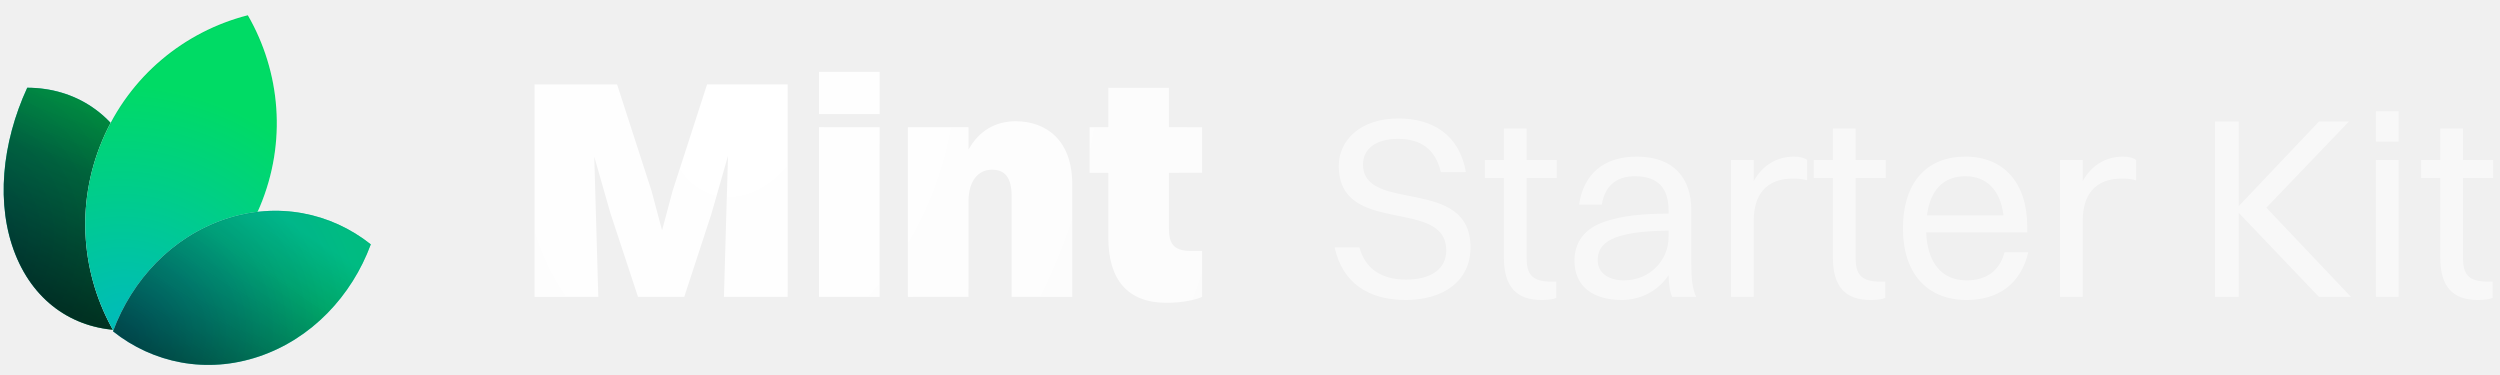
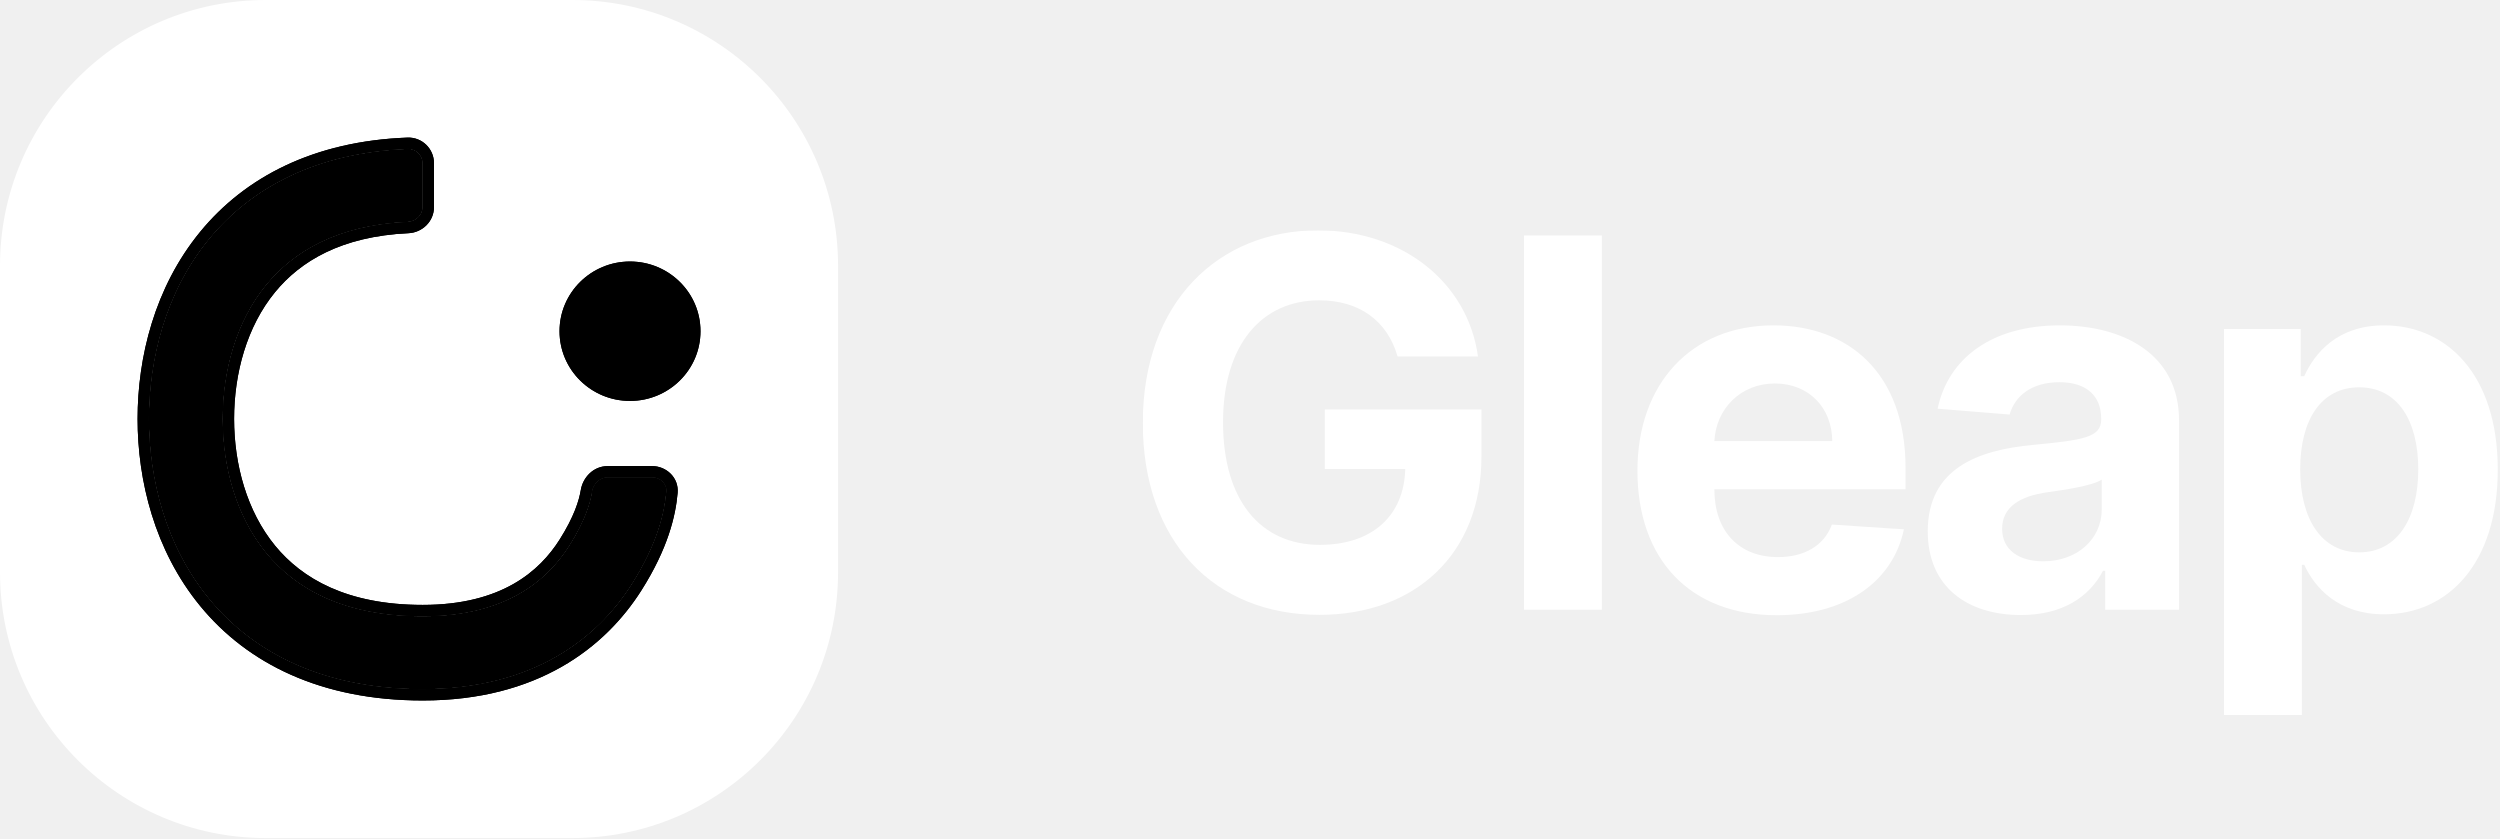
- <svg xmlns="http://www.w3.org/2000/svg" width="160" height="24" viewBox="0 0 160 24" fill="none">
-   <path d="M7.953 21.139C4.896 21.13 2.255 19.458 0.987 16.29C-0.28 13.121 0.109 9.163 1.744 5.615C4.801 5.624 7.442 7.296 8.71 10.465C9.977 13.633 9.588 17.591 7.953 21.139Z" fill="white" />
-   <path d="M7.953 21.139C4.896 21.13 2.255 19.458 0.987 16.29C-0.28 13.121 0.109 9.163 1.744 5.615C4.801 5.624 7.442 7.296 8.71 10.465C9.977 13.633 9.588 17.591 7.953 21.139Z" fill="url(#paint0_radial_115_109)" />
-   <path d="M7.953 21.139C4.896 21.13 2.255 19.458 0.987 16.29C-0.28 13.121 0.109 9.163 1.744 5.615C4.801 5.624 7.442 7.296 8.71 10.465C9.977 13.633 9.588 17.591 7.953 21.139Z" fill="black" fill-opacity="0.5" style="mix-blend-mode:hard-light" />
-   <path d="M7.953 21.139C4.896 21.13 2.255 19.458 0.987 16.29C-0.28 13.121 0.109 9.163 1.744 5.615C4.801 5.624 7.442 7.296 8.71 10.465C9.977 13.633 9.588 17.591 7.953 21.139Z" fill="url(#paint1_linear_115_109)" fill-opacity="0.5" style="mix-blend-mode:hard-light" />
-   <path d="M7.935 21.111C4.897 21.096 2.274 19.431 1.013 16.279C-0.248 13.124 0.136 9.182 1.762 5.643C4.8 5.659 7.423 7.324 8.684 10.476C9.945 13.63 9.561 17.572 7.935 21.111Z" stroke="url(#paint2_linear_115_109)" stroke-opacity="0.05" stroke-width="0.056" />
-   <path d="M7.31 21.257C11.354 20.221 14.884 17.375 16.628 13.236C18.373 9.097 17.945 4.587 15.86 0.976C11.816 2.012 8.287 4.858 6.542 8.998C4.797 13.137 5.225 17.646 7.31 21.257Z" fill="white" />
-   <path d="M7.31 21.257C11.354 20.221 14.884 17.375 16.628 13.236C18.373 9.097 17.945 4.587 15.86 0.976C11.816 2.012 8.287 4.858 6.542 8.998C4.797 13.137 5.225 17.646 7.31 21.257Z" fill="url(#paint3_radial_115_109)" />
-   <path d="M16.602 13.225C14.864 17.349 11.351 20.187 7.324 21.225C5.253 17.624 4.829 13.132 6.568 9.009C8.306 4.885 11.819 2.047 15.846 1.009C17.918 4.61 18.341 9.101 16.602 13.225Z" stroke="url(#paint4_linear_115_109)" stroke-opacity="0.05" stroke-width="0.056" />
-   <path d="M7.234 21.207C9.789 23.237 13.21 23.951 16.577 22.814C19.944 21.677 22.506 18.945 23.73 15.638C21.175 13.608 17.754 12.894 14.387 14.031C11.02 15.168 8.458 17.901 7.234 21.207Z" fill="white" />
-   <path d="M7.234 21.207C9.789 23.237 13.21 23.951 16.577 22.814C19.944 21.677 22.506 18.945 23.73 15.638C21.175 13.608 17.754 12.894 14.387 14.031C11.02 15.168 8.458 17.901 7.234 21.207Z" fill="url(#paint5_radial_115_109)" />
-   <path d="M7.234 21.207C9.789 23.237 13.21 23.951 16.577 22.814C19.944 21.677 22.506 18.945 23.73 15.638C21.175 13.608 17.754 12.894 14.387 14.031C11.02 15.168 8.458 17.901 7.234 21.207Z" fill="black" fill-opacity="0.2" style="mix-blend-mode:hard-light" />
-   <path d="M7.234 21.207C9.789 23.237 13.21 23.951 16.577 22.814C19.944 21.677 22.506 18.945 23.73 15.638C21.175 13.608 17.754 12.894 14.387 14.031C11.02 15.168 8.458 17.901 7.234 21.207Z" fill="url(#paint6_linear_115_109)" fill-opacity="0.5" style="mix-blend-mode:hard-light" />
-   <path d="M16.568 22.787C13.218 23.918 9.814 23.212 7.267 21.198C8.492 17.907 11.044 15.189 14.396 14.058C17.747 12.927 21.15 13.633 23.697 15.648C22.472 18.938 19.92 21.656 16.568 22.787Z" stroke="url(#paint7_linear_115_109)" stroke-opacity="0.05" stroke-width="0.056" />
-   <path d="M34.212 19V5.4H39.492L41.692 12.2L42.372 14.74L43.052 12.2L45.252 5.4H50.412V19H46.332L46.592 9.98L45.532 13.68L43.792 19H40.832L39.052 13.6L38.032 10.02L38.292 19H34.212ZM52.416 7.3V4.6H56.295V7.3H52.416ZM52.416 19V8.14H56.295V19H52.416ZM58.104 19V8.14H61.984V9.58C62.664 8.34 63.744 7.76 65.004 7.76C66.964 7.76 68.624 8.98 68.624 11.78V19H64.744V12.56C64.744 11.34 64.304 10.86 63.484 10.86C62.604 10.86 61.984 11.58 61.984 12.88V19H58.104ZM70.933 15.22V11.06H69.733V8.14H70.933V5.62H74.813V8.14H76.933V11.06H74.813V14.6C74.813 15.5 75.033 16.06 76.213 16.06H76.933V19C76.493 19.2 75.673 19.38 74.653 19.38C72.153 19.38 70.933 17.88 70.933 15.22Z" fill="url(#paint8_radial_115_109)" />
-   <path d="M87.232 10.519C87.232 13.687 94.112 11.229 94.112 15.832C94.112 17.994 92.364 19.198 89.971 19.198C87.562 19.198 85.912 18.093 85.417 15.832H87.001C87.364 17.169 88.371 17.895 89.987 17.895C91.671 17.895 92.561 17.152 92.561 16.03C92.561 12.598 85.681 15.155 85.681 10.618C85.681 9.001 87.034 7.582 89.509 7.582C91.671 7.582 93.403 8.621 93.816 11.014H92.215C91.868 9.529 90.912 8.886 89.476 8.886C88.057 8.886 87.232 9.529 87.232 10.519ZM96.25 16.476V11.393H95.029V10.239H96.25V8.226H97.702V10.239H99.632V11.393H97.702V16.476C97.702 17.532 98.015 18.026 99.302 18.026H99.599V19.066C99.434 19.148 99.071 19.198 98.659 19.198C97.025 19.198 96.25 18.323 96.25 16.476ZM102.516 13.093H101.064C101.345 11.162 102.615 10.024 104.76 10.024C107.103 10.024 108.242 11.393 108.242 13.44V16.888C108.242 17.895 108.324 18.521 108.555 19H107.021C106.856 18.654 106.806 18.142 106.79 17.614C106.047 18.72 104.859 19.198 103.803 19.198C101.988 19.198 100.767 18.357 100.767 16.69C100.767 15.486 101.427 14.611 102.714 14.182C103.902 13.786 105.107 13.687 106.79 13.671V13.473C106.79 12.053 106.13 11.278 104.628 11.278C103.374 11.278 102.698 11.971 102.516 13.093ZM102.252 16.657C102.252 17.465 102.929 17.944 103.952 17.944C105.569 17.944 106.79 16.674 106.79 15.172V14.759C103.061 14.793 102.252 15.585 102.252 16.657ZM110.787 19V10.239H112.239V11.591C112.833 10.519 113.774 10.024 114.83 10.024C115.176 10.024 115.49 10.107 115.655 10.239V11.542C115.407 11.46 115.094 11.427 114.747 11.427C112.998 11.427 112.239 12.515 112.239 14.1V19H110.787ZM117.305 16.476V11.393H116.084V10.239H117.305V8.226H118.757V10.239H120.688V11.393H118.757V16.476C118.757 17.532 119.071 18.026 120.358 18.026H120.655V19.066C120.49 19.148 120.127 19.198 119.714 19.198C118.081 19.198 117.305 18.323 117.305 16.476ZM129.809 16.145C129.33 18.192 127.862 19.198 125.865 19.198C123.324 19.198 121.79 17.482 121.79 14.627C121.79 11.658 123.324 10.024 125.783 10.024C128.258 10.024 129.743 11.723 129.743 14.512V14.875H123.275C123.357 16.838 124.281 17.944 125.865 17.944C127.103 17.944 127.977 17.35 128.291 16.145H129.809ZM125.783 11.278C124.38 11.278 123.539 12.152 123.324 13.786H128.225C128.027 12.169 127.152 11.278 125.783 11.278ZM131.843 19V10.239H133.295V11.591C133.889 10.519 134.829 10.024 135.885 10.024C136.232 10.024 136.545 10.107 136.71 10.239V11.542C136.463 11.46 136.149 11.427 135.803 11.427C134.054 11.427 133.295 12.515 133.295 14.1V19H131.843ZM141.763 19V7.78H143.281V13.192L148.413 7.78H150.327L145.047 13.291L150.459 19H148.413L143.281 13.621V19H141.763ZM152.06 9.067V7.12H153.512V9.067H152.06ZM152.06 19V10.239H153.512V19H152.06ZM156.178 16.476V11.393H154.957V10.239H156.178V8.226H157.63V10.239H159.56V11.393H157.63V16.476C157.63 17.532 157.943 18.026 159.23 18.026H159.527V19.066C159.362 19.148 158.999 19.198 158.587 19.198C156.953 19.198 156.178 18.323 156.178 16.476Z" fill="white" fill-opacity="0.55" />
-   <defs>
-     <radialGradient id="paint0_radial_115_109" cx="0" cy="0" r="1" gradientUnits="userSpaceOnUse" gradientTransform="translate(-3.00503 15.023) rotate(-10.029) scale(17.9572 17.784)">
-       <stop stop-color="#00B0BB" />
-       <stop offset="1" stop-color="#00DB65" />
-     </radialGradient>
-     <linearGradient id="paint1_linear_115_109" x1="7.39" y1="4.813" x2="1.63" y2="18.689" gradientUnits="userSpaceOnUse">
-       <stop stop-color="#18E299" />
-       <stop offset="1" />
-     </linearGradient>
-     <linearGradient id="paint2_linear_115_109" x1="7.948" y1="8.016" x2="1.761" y2="18.746" gradientUnits="userSpaceOnUse">
-       <stop />
-       <stop offset="1" stop-opacity="0" />
-     </linearGradient>
-     <radialGradient id="paint3_radial_115_109" cx="0" cy="0" r="1" gradientUnits="userSpaceOnUse" gradientTransform="translate(8.11404 20.8822) rotate(-75.7542) scale(21.6246 23.7772)">
-       <stop stop-color="#00BBBB" />
-       <stop offset="0.713" stop-color="#00DB65" />
-     </radialGradient>
-     <linearGradient id="paint4_linear_115_109" x1="7.602" y1="5.871" x2="15.556" y2="16.372" gradientUnits="userSpaceOnUse">
-       <stop />
-       <stop offset="1" stop-opacity="0" />
-     </linearGradient>
-     <radialGradient id="paint5_radial_115_109" cx="0" cy="0" r="1" gradientUnits="userSpaceOnUse" gradientTransform="translate(7.84537 21.5181) rotate(-20.3525) scale(18.5603 17.32)">
-       <stop stop-color="#00B0BB" />
-       <stop offset="1" stop-color="#00DB65" />
-     </radialGradient>
-     <linearGradient id="paint6_linear_115_109" x1="16.808" y1="13.007" x2="10.041" y2="22.994" gradientUnits="userSpaceOnUse">
-       <stop stop-color="#00B1BC" />
-       <stop offset="1" />
-     </linearGradient>
-     <linearGradient id="paint7_linear_115_109" x1="16.808" y1="13.007" x2="14.169" y2="23.841" gradientUnits="userSpaceOnUse">
-       <stop />
-       <stop offset="1" stop-opacity="0" />
-     </linearGradient>
-     <radialGradient id="paint8_radial_115_109" cx="0" cy="0" r="1" gradientUnits="userSpaceOnUse" gradientTransform="translate(47.2781 7) rotate(19.0047) scale(67.5582 85.7506)">
-       <stop stop-color="white" />
-       <stop offset="1" stop-color="white" stop-opacity="0.5" />
-     </radialGradient>
-   </defs>
+ <svg xmlns="http://www.w3.org/2000/svg" width="1411" height="473" viewBox="0 0 1411 473" fill="none">
+   <mask id="mask0_16_23" style="mask-type:luminance" maskUnits="userSpaceOnUse" x="645" y="130" width="766" height="274">
+     <path d="M1410.07 130H645V403.544H1410.07V130Z" fill="white" />
+   </mask>
+   <g mask="url(#mask0_16_23)">
+     <path d="M788.786 201.171H834.171C828.394 159.397 791.571 130 743.814 130C688.012 130 645 170.227 645 238.716C645 305.555 685.227 347.02 744.743 347.02C798.069 347.02 836.13 313.291 836.13 257.695V231.084H747.734V264.709H793.118C792.499 290.908 774.655 307.515 744.949 307.515C711.426 307.515 690.281 282.45 690.281 238.304C690.281 194.363 712.252 169.505 744.536 169.505C767.538 169.505 783.113 181.367 788.786 201.171Z" fill="white" />
+     <path d="M904.08 132.888H860.14V344.132H904.08V132.888Z" fill="white" />
+     <path d="M1002.77 347.226C1041.96 347.226 1068.37 328.144 1074.56 298.748L1033.92 296.066C1029.48 308.134 1018.14 314.426 1003.49 314.426C981.519 314.426 967.595 299.882 967.595 276.262V276.159H1075.49V264.09C1075.49 210.248 1042.89 183.636 1001.01 183.636C954.392 183.636 924.17 216.746 924.17 265.638C924.17 315.87 953.979 347.226 1002.77 347.226ZM967.595 248.928C968.523 230.877 982.241 216.437 1001.74 216.437C1020.82 216.437 1034.02 230.052 1034.12 248.928H967.595Z" fill="white" />
+     <path d="M1140.62 347.123C1164.04 347.123 1179.2 336.912 1186.94 322.162H1188.18V344.132H1229.85V237.272C1229.85 199.521 1197.87 183.636 1162.6 183.636C1124.64 183.636 1099.68 201.79 1093.59 230.671L1134.23 233.972C1137.22 223.451 1146.61 215.715 1162.39 215.715C1177.35 215.715 1185.91 223.244 1185.91 236.241V236.86C1185.91 247.071 1175.08 248.412 1147.54 251.094C1116.18 253.982 1088.02 264.503 1088.02 299.882C1088.02 331.239 1110.4 347.123 1140.62 347.123ZM1153.21 316.798C1139.7 316.798 1130 310.506 1130 298.438C1130 286.061 1140.21 279.975 1155.68 277.809C1165.28 276.468 1180.96 274.199 1186.22 270.692V287.505C1186.22 304.111 1172.5 316.798 1153.21 316.798Z" fill="white" />
+     <path d="M1255.22 403.544H1299.16V318.758H1300.5C1306.59 331.961 1319.9 346.711 1345.48 346.711C1381.58 346.711 1409.74 318.139 1409.74 265.122C1409.74 210.661 1380.34 183.636 1345.58 183.636C1319.07 183.636 1306.38 199.418 1300.5 212.311H1298.54V185.699H1255.22V403.544ZM1298.23 264.916C1298.23 236.653 1310.2 218.603 1331.55 218.603C1353.32 218.603 1364.87 237.479 1364.87 264.916C1364.87 292.559 1353.11 311.744 1331.55 311.744C1310.41 311.744 1298.23 293.178 1298.23 264.916Z" fill="white" />
+   </g>
+   <path d="M323 0H150C67.157 0 0 67.157 0 150V323C0 405.843 67.157 473 150 473H323C405.843 473 473 405.843 473 323V150C473 67.157 405.843 0 323 0Z" fill="white" />
+   <path fill-rule="evenodd" clip-rule="evenodd" d="M150.369 160.81C133.262 181.651 125.78 209.628 125.781 236.425C125.781 263.222 133.263 291.199 150.369 312.04C166.878 332.152 194.063 347.763 238.59 347.763C285.535 347.763 308.911 327.361 321.205 307.963C329.855 294.316 332.954 284.342 334.064 277.623C334.807 273.127 338.425 269.414 343.04 269.414H368.108C372.725 269.414 376.519 273.108 376.125 277.646C375.089 289.587 371.091 307.013 356.627 329.832C337.268 360.377 300.982 388.999 238.59 388.999C182.841 388.999 143.177 368.786 117.905 337.997C93.23 307.937 84 269.936 84 236.425C84 202.914 93.23 164.913 117.905 134.853C141.894 105.627 178.852 85.93 230.225 84.006C234.837 83.833 238.59 87.543 238.59 92.098V116.84C238.59 121.395 234.844 125.064 230.234 125.277C190.62 127.108 165.819 141.987 150.369 160.81Z" fill="black" />
+   <path fill-rule="evenodd" clip-rule="evenodd" d="M154.234 163.982C138.044 183.706 130.78 210.459 130.781 236.425C130.781 262.391 138.045 289.144 154.234 308.868C169.687 327.694 195.385 342.763 238.59 342.763C283.72 342.763 305.548 323.326 316.982 305.286L321.205 307.963C308.911 327.361 285.535 347.763 238.59 347.763C194.063 347.763 166.878 332.152 150.369 312.04C133.263 291.199 125.781 263.222 125.781 236.425C125.78 209.628 133.262 181.651 150.369 160.81C165.819 141.987 190.62 127.108 230.234 125.277L230.465 130.271C192.147 132.043 168.713 146.343 154.234 163.982ZM334.064 277.623C332.954 284.342 329.855 294.316 321.205 307.963L316.982 305.286C325.32 292.131 328.144 282.783 329.131 276.808M334.064 277.623C334.807 273.127 338.425 269.414 343.04 269.414H368.108C372.725 269.414 376.519 273.108 376.125 277.646C375.089 289.587 371.091 307.013 356.627 329.832C337.268 360.377 300.982 388.999 238.59 388.999C182.841 388.999 143.177 368.786 117.905 337.997C93.23 307.937 84 269.936 84 236.425C84 202.914 93.23 164.913 117.905 134.853C141.894 105.627 178.852 85.93 230.225 84.006C234.837 83.833 238.59 87.543 238.59 92.098V116.84C238.59 121.395 234.844 125.064 230.234 125.277L230.465 130.271C237.531 129.945 243.59 124.275 243.59 116.84V92.098C243.59 84.762 237.535 78.728 230.038 79.009C177.376 80.982 139.024 101.243 114.04 131.68C88.446 162.861 79 202.087 79 236.425C79 270.763 88.447 309.989 114.04 341.17C140.37 373.248 181.524 393.999 238.59 393.999C302.802 393.999 340.633 364.407 360.85 332.509C375.744 309.012 380.002 290.815 381.106 278.077" fill="black" />
+   <path fill-rule="evenodd" clip-rule="evenodd" d="M117.905 134.853L112.993 130.821C138.246 100.056 176.976 79.641 229.987 77.656C238.266 77.346 244.944 84.008 244.944 92.098V116.84C244.944 125.055 238.258 131.267 230.528 131.624C192.561 133.379 169.496 147.523 155.28 164.842C139.339 184.262 132.134 210.684 132.135 236.425C132.135 262.166 139.34 288.588 155.281 308.008C170.448 326.487 195.743 341.409 238.59 341.409C283.228 341.409 304.638 322.233 315.838 304.561L321.205 307.963C308.911 327.361 285.535 347.763 238.59 347.763C194.063 347.763 166.878 332.152 150.369 312.04C133.263 291.199 125.781 263.222 125.781 236.425C125.78 209.628 133.262 181.651 150.369 160.81C165.819 141.987 190.62 127.108 230.234 125.277C234.844 125.064 238.59 121.395 238.59 116.84V92.098C238.59 87.543 234.837 83.833 230.225 84.006C178.852 85.93 141.894 105.627 117.905 134.853ZM356.627 329.832C337.268 360.377 300.982 388.999 238.59 388.999C182.841 388.999 143.177 368.786 117.905 337.997C93.231 307.937 84 269.936 84 236.425C84 202.914 93.23 164.913 117.905 134.853L112.993 130.821C87.15 162.305 77.646 201.863 77.646 236.425C77.646 270.987 87.151 310.545 112.993 342.029C139.61 374.456 181.168 395.353 238.59 395.353C303.295 395.353 341.544 365.499 361.993 333.234C377.003 309.554 381.332 291.15 382.455 278.196C383.213 269.472 375.96 263.06 368.108 263.06H343.04C334.73 263.06 328.943 269.639 327.795 276.587C326.841 282.361 324.092 291.54 315.838 304.561L321.205 307.963C329.855 294.316 332.954 284.342 334.064 277.623C334.807 273.127 338.425 269.414 343.04 269.414H368.108C372.725 269.414 376.519 273.108 376.125 277.646C375.089 289.587 371.091 307.013 356.627 329.832Z" fill="black" />
+   <path fill-rule="evenodd" clip-rule="evenodd" d="M355.575 226.285C377.466 226.285 395.354 208.748 395.354 186.941C395.354 165.135 377.466 147.598 355.575 147.598C333.685 147.598 315.797 165.135 315.797 186.941C315.797 208.748 333.685 226.285 355.575 226.285Z" fill="black" />
+   <path fill-rule="evenodd" clip-rule="evenodd" d="M117.905 134.853L112.993 130.821C138.246 100.056 176.976 79.641 229.987 77.656C238.266 77.346 244.944 84.008 244.944 92.098V116.84C244.944 125.055 238.258 131.267 230.528 131.624C192.561 133.379 169.496 147.523 155.28 164.842C139.339 184.262 132.134 210.684 132.135 236.425C132.135 262.166 139.34 288.588 155.281 308.008C170.448 326.487 195.743 341.409 238.59 341.409C283.228 341.409 304.638 322.233 315.838 304.561L321.205 307.963C308.911 327.361 285.535 347.763 238.59 347.763C194.063 347.763 166.878 332.152 150.369 312.04C133.263 291.199 125.781 263.222 125.781 236.425C125.78 209.628 133.262 181.651 150.369 160.81C165.819 141.987 190.62 127.108 230.234 125.277C234.844 125.064 238.59 121.395 238.59 116.84V92.098C238.59 87.543 234.837 83.833 230.225 84.006C178.852 85.93 141.894 105.627 117.905 134.853ZM356.627 329.832C337.268 360.377 300.982 388.999 238.59 388.999C182.841 388.999 143.177 368.786 117.905 337.997C93.231 307.937 84 269.936 84 236.425C84 202.914 93.23 164.913 117.905 134.853L112.993 130.821C87.15 162.305 77.646 201.863 77.646 236.425C77.646 270.987 87.151 310.545 112.993 342.029C139.61 374.456 181.168 395.353 238.59 395.353C303.295 395.353 341.544 365.499 361.993 333.234C377.003 309.554 381.332 291.15 382.455 278.196C383.213 269.472 375.96 263.06 368.108 263.06H343.04C334.73 263.06 328.943 269.639 327.795 276.587C326.841 282.361 324.092 291.54 315.838 304.561L321.205 307.963C329.855 294.316 332.954 284.342 334.064 277.623C334.807 273.127 338.425 269.414 343.04 269.414H368.108C372.725 269.414 376.519 273.108 376.125 277.646C375.089 289.587 371.091 307.013 356.627 329.832Z" fill="black" />
+   <path fill-rule="evenodd" clip-rule="evenodd" d="M355.575 226.285C377.466 226.285 395.354 208.748 395.354 186.941C395.354 165.135 377.466 147.598 355.575 147.598C333.685 147.598 315.797 165.135 315.797 186.941C315.797 208.748 333.685 226.285 355.575 226.285Z" fill="black" />
</svg>
